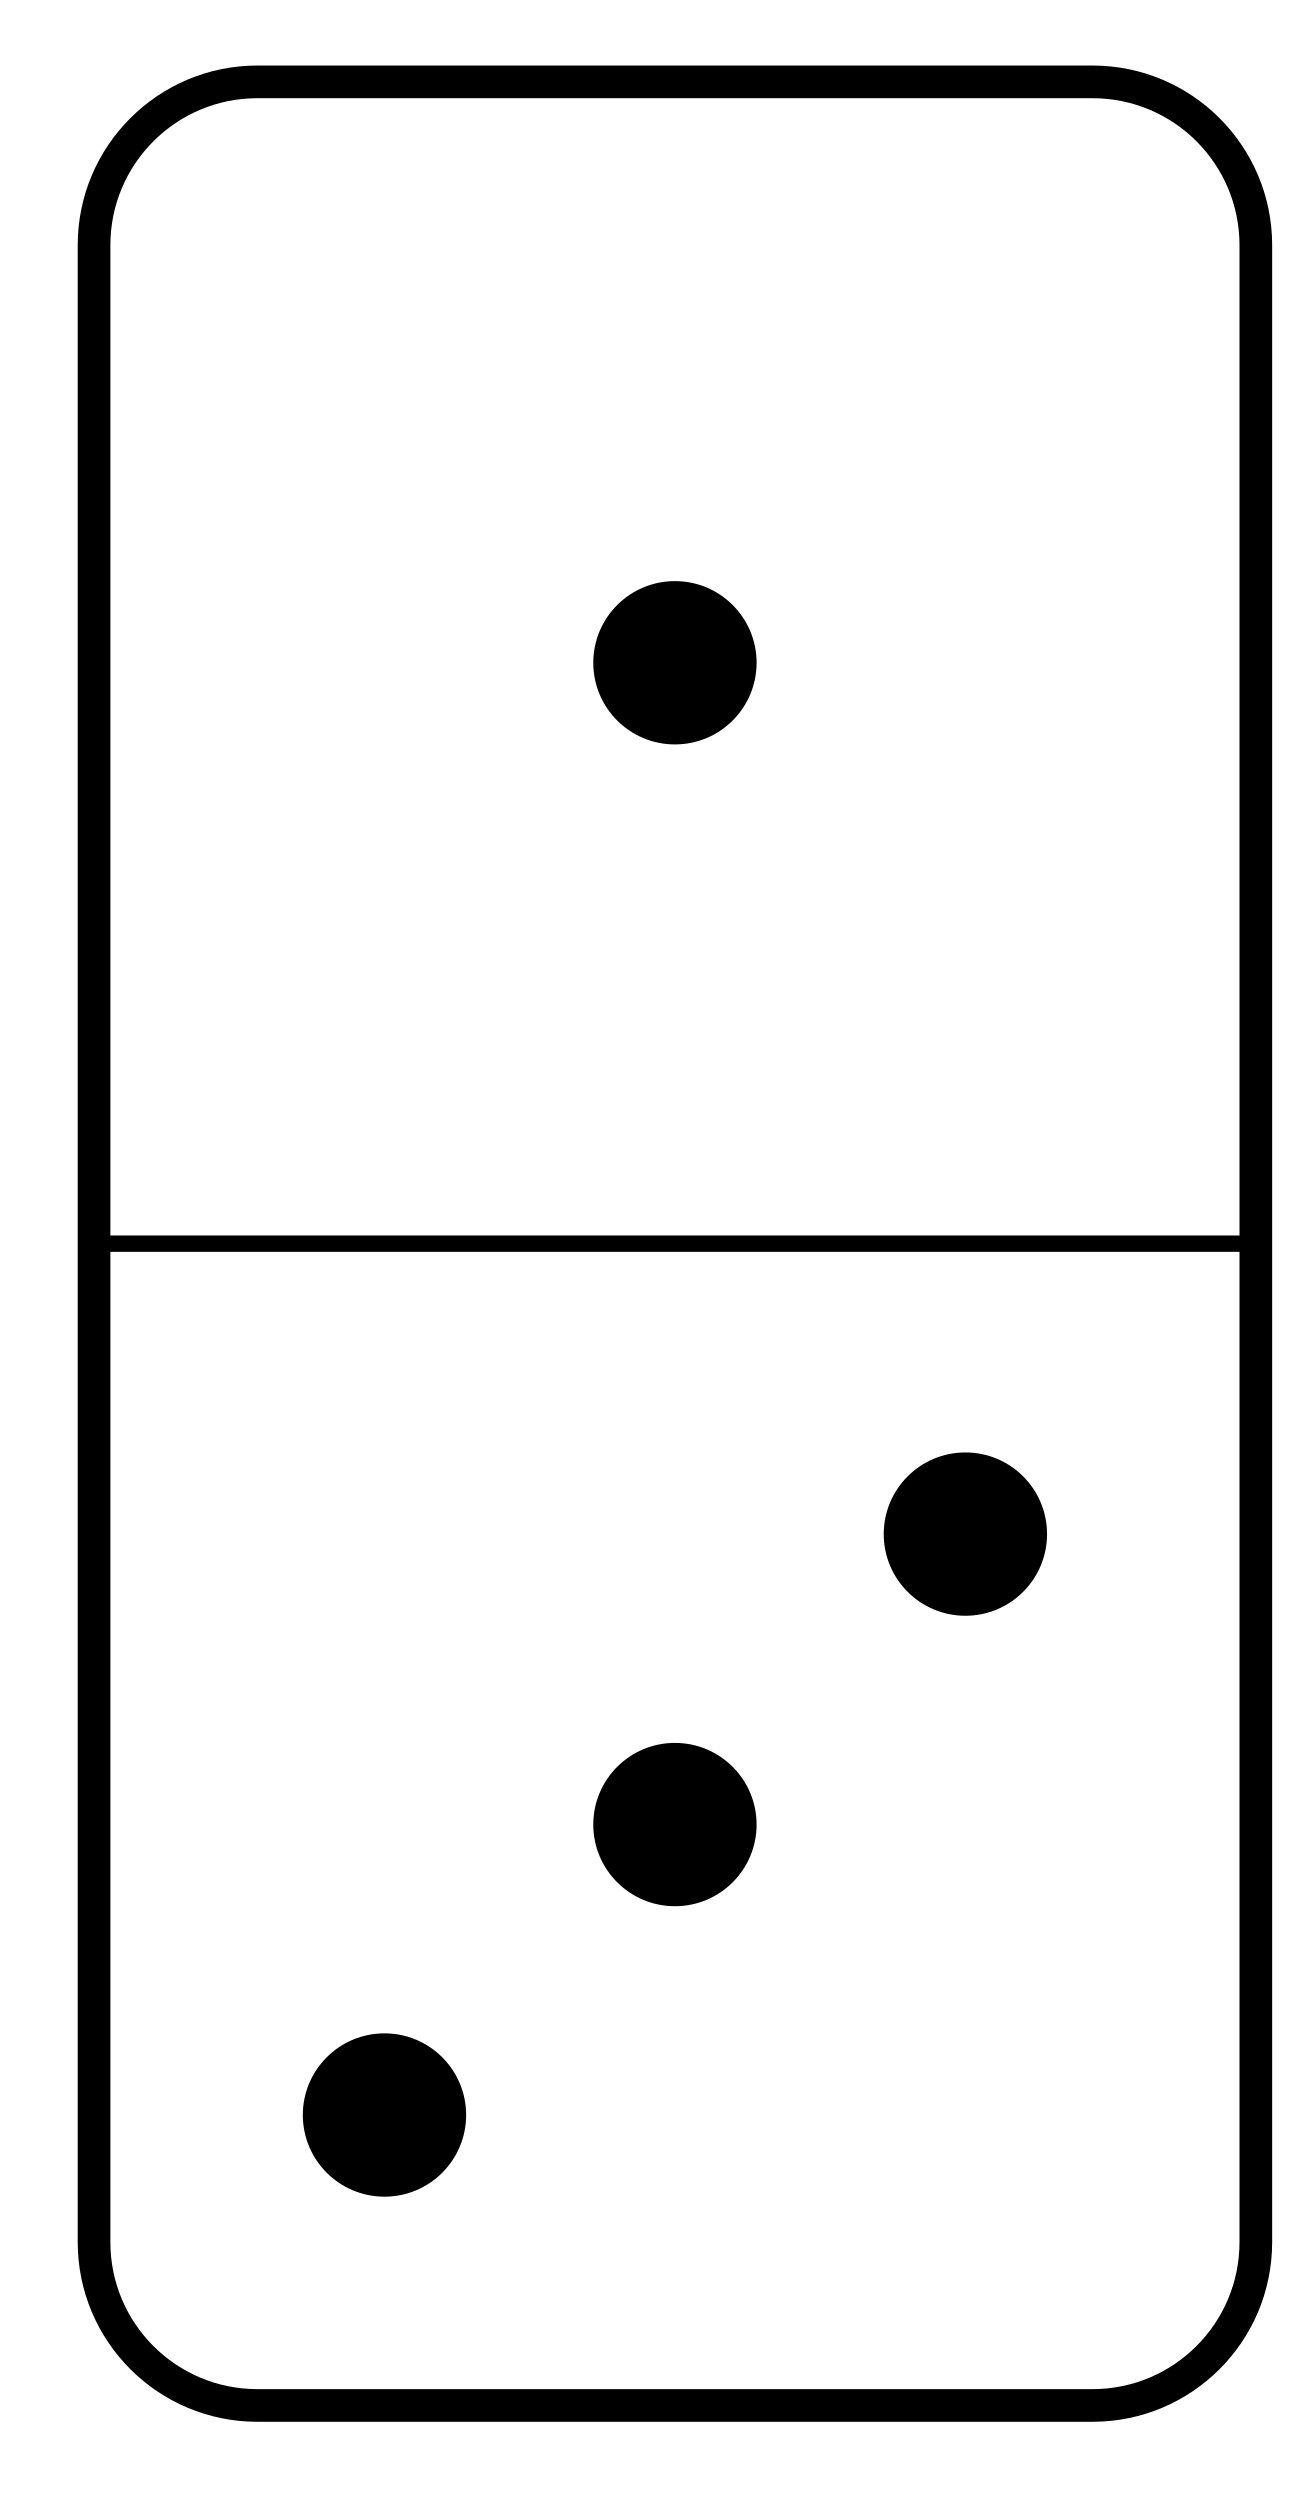
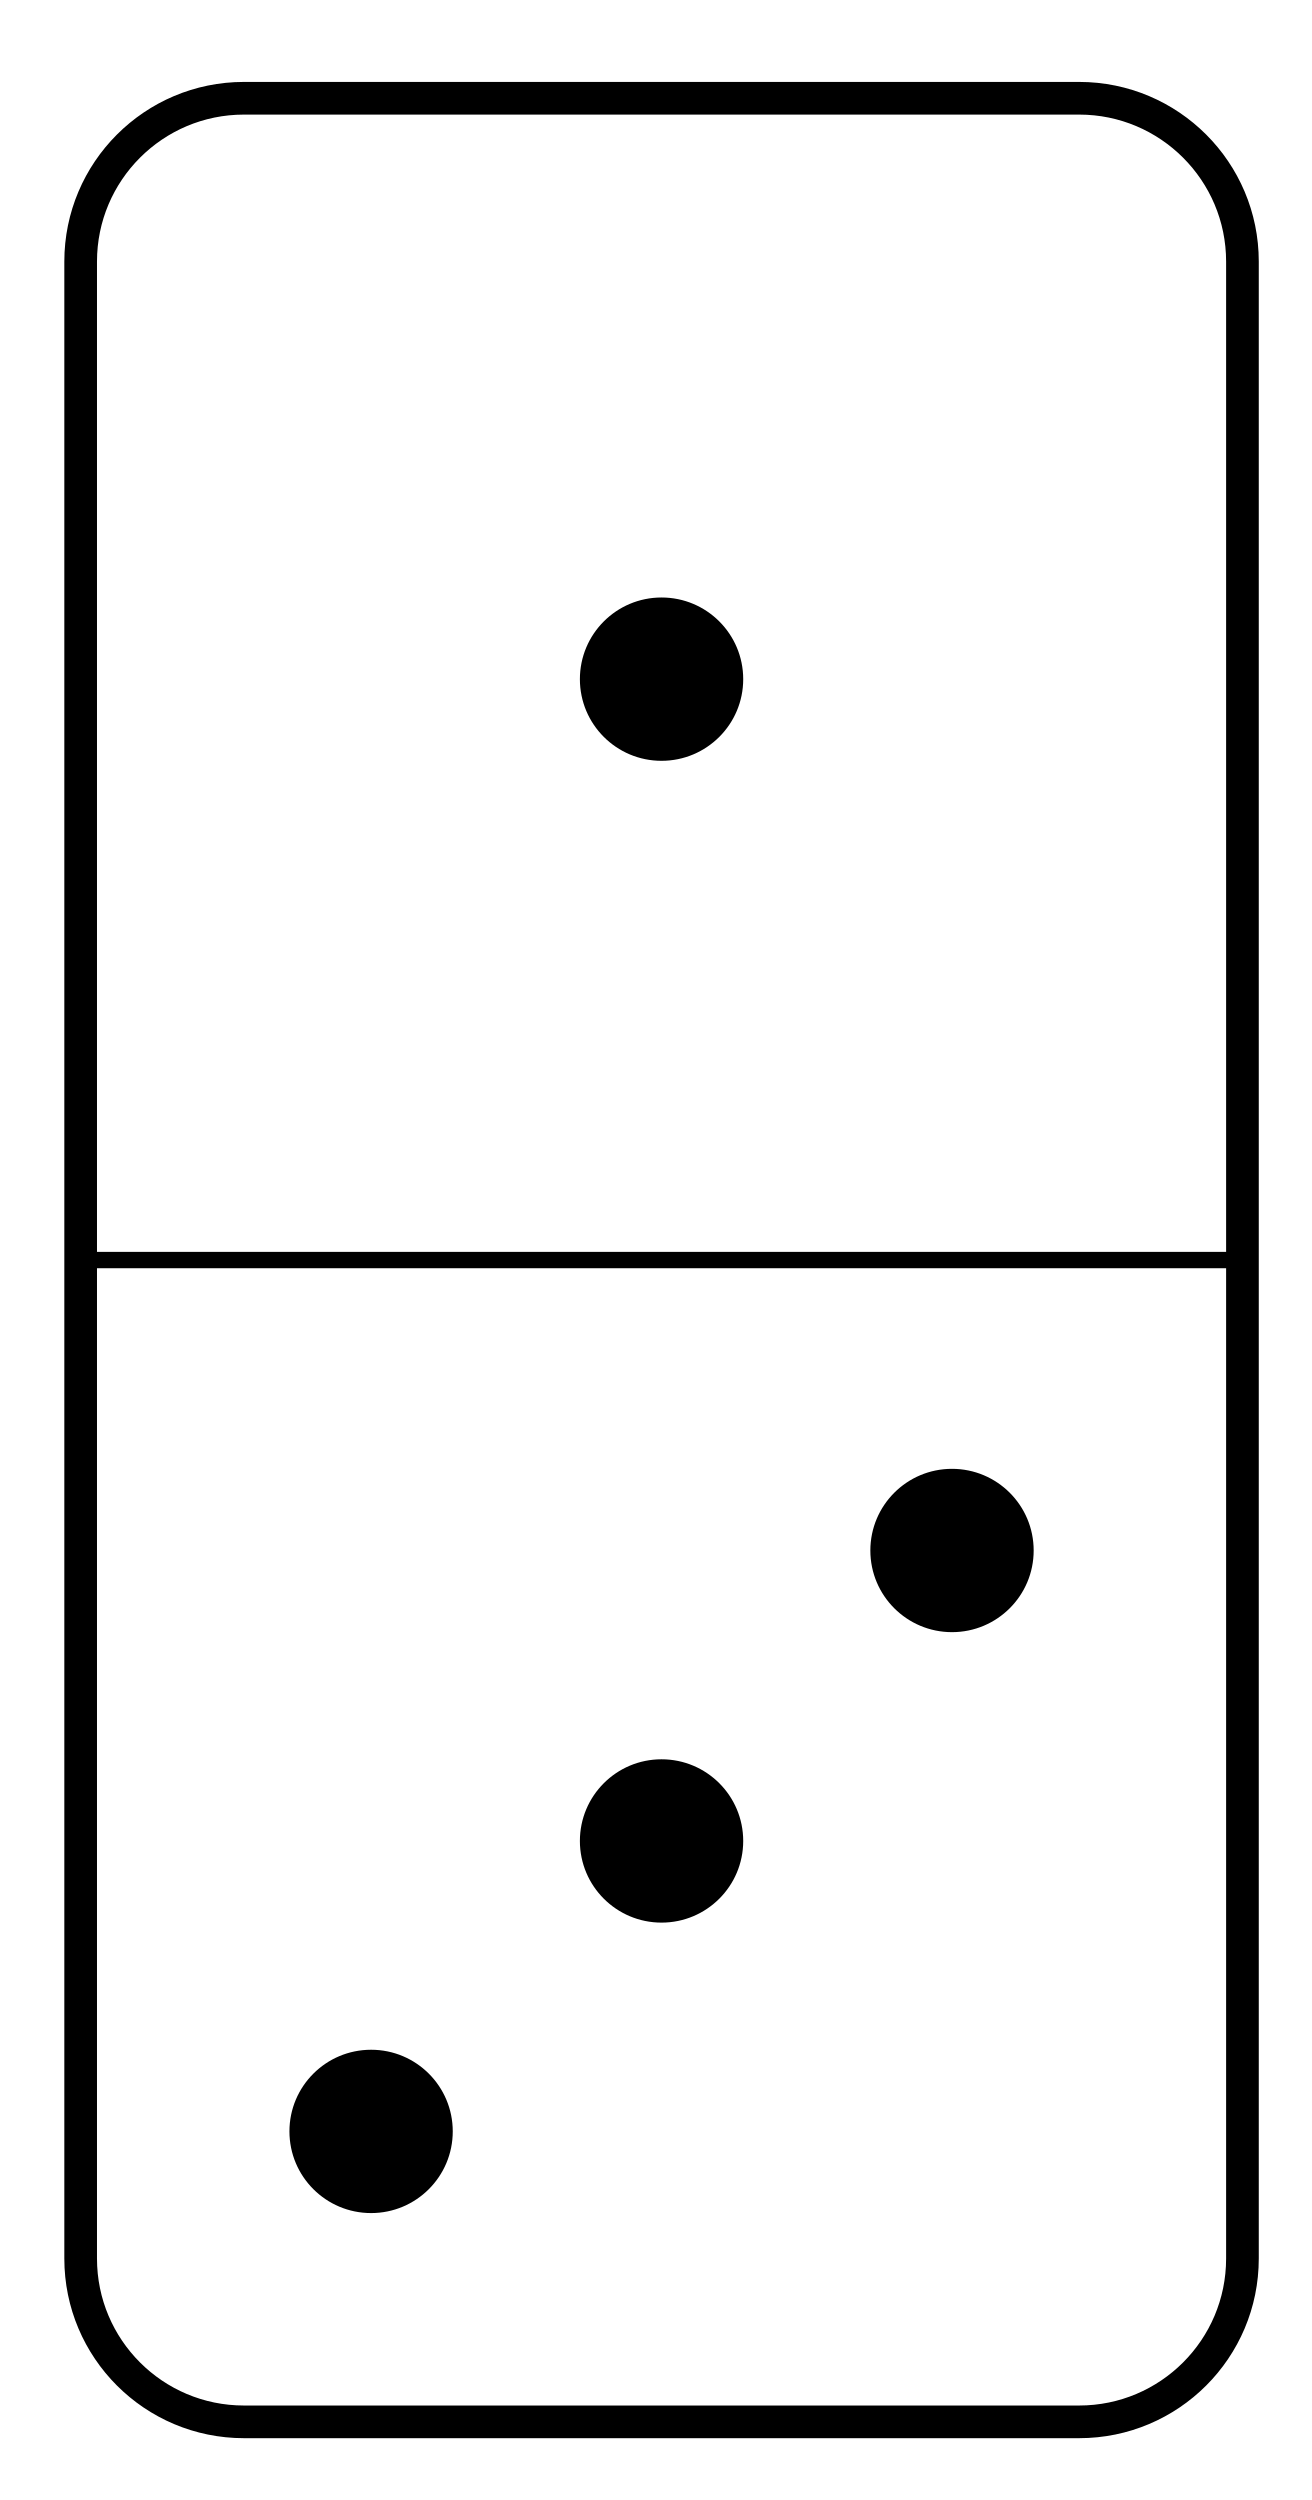
<svg xmlns="http://www.w3.org/2000/svg" version="1.1" width="32" height="61" viewBox="0 0 32 61">
-   <path transform="matrix(1.00002,0,0,-1.00003,2.29467,58.69328)" stroke-width=".797" stroke-linecap="butt" stroke-miterlimit="10" stroke-linejoin="miter" fill="none" stroke="#000000" d="M0 3.985V52.709C0 54.909 1.784 56.694 3.985 56.694H24.362C26.563 56.694 28.347 54.909 28.347 52.709V3.985C28.347 1.784 26.563 0 24.362 0H3.985C1.784 0 0 1.784 0 3.985ZM28.347 56.694" />
-   <path transform="matrix(1.00002,0,0,-1.00003,2.29467,58.69328)" stroke-width=".399" stroke-linecap="butt" stroke-miterlimit="10" stroke-linejoin="miter" fill="none" stroke="#000000" d="M0 28.347H28.347" />
-   <path transform="matrix(1.00002,0,0,-1.00003,2.29467,58.69328)" stroke-width=".399" stroke-linecap="butt" stroke-miterlimit="10" stroke-linejoin="miter" fill="none" stroke="#000000" d="M14.173 42.52" />
-   <path transform="matrix(1.00002,0,0,-1.00003,2.29467,58.69328)" d="M9.079 7.087C9.079 8.187 8.187 9.079 7.087 9.079 5.986 9.079 5.094 8.187 5.094 7.087 5.094 5.986 5.986 5.094 7.087 5.094 8.187 5.094 9.079 5.986 9.079 7.087ZM7.087 7.087" />
-   <path transform="matrix(1.00002,0,0,-1.00003,2.29467,58.69328)" d="M16.166 14.173C16.166 15.274 15.274 16.166 14.173 16.166 13.073 16.166 12.181 15.274 12.181 14.173 12.181 13.073 13.073 12.181 14.173 12.181 15.274 12.181 16.166 13.073 16.166 14.173ZM14.173 14.173" />
-   <path transform="matrix(1.00002,0,0,-1.00003,2.29467,58.69328)" d="M23.253 21.26C23.253 22.361 22.361 23.253 21.26 23.253 20.16 23.253 19.268 22.361 19.268 21.26 19.268 20.16 20.16 19.268 21.26 19.268 22.361 19.268 23.253 20.16 23.253 21.26ZM21.26 21.26" />
-   <path transform="matrix(1.00002,0,0,-1.00003,2.29467,58.69328)" d="M16.166 42.52C16.166 43.621 15.274 44.513 14.173 44.513 13.073 44.513 12.181 43.621 12.181 42.52 12.181 41.42 13.073 40.528 14.173 40.528 15.274 40.528 16.166 41.42 16.166 42.52ZM14.173 42.52" />
+   <path transform="matrix(1.00002,0,0,-1.00003,1.968059,59.09318)" stroke-width=".797" stroke-linecap="butt" stroke-miterlimit="10" stroke-linejoin="miter" fill="none" stroke="#000000" d="M0 3.985V52.709C0 54.909 1.784 56.694 3.985 56.694H24.362C26.563 56.694 28.347 54.909 28.347 52.709V3.985C28.347 1.784 26.563 0 24.362 0H3.985C1.784 0 0 1.784 0 3.985ZM28.347 56.694" />
+   <path transform="matrix(1.00002,0,0,-1.00003,1.968059,59.09318)" stroke-width=".399" stroke-linecap="butt" stroke-miterlimit="10" stroke-linejoin="miter" fill="none" stroke="#000000" d="M0 28.347H28.347" />
+   <path transform="matrix(1.00002,0,0,-1.00003,1.968059,59.09318)" stroke-width=".399" stroke-linecap="butt" stroke-miterlimit="10" stroke-linejoin="miter" fill="none" stroke="#000000" d="M14.173 42.52" />
+   <path transform="matrix(1.00002,0,0,-1.00003,1.968059,59.09318)" d="M9.079 7.087C9.079 8.187 8.187 9.079 7.087 9.079 5.986 9.079 5.094 8.187 5.094 7.087 5.094 5.986 5.986 5.094 7.087 5.094 8.187 5.094 9.079 5.986 9.079 7.087ZM7.087 7.087" />
+   <path transform="matrix(1.00002,0,0,-1.00003,1.968059,59.09318)" d="M16.166 14.173C16.166 15.274 15.274 16.166 14.173 16.166 13.073 16.166 12.181 15.274 12.181 14.173 12.181 13.073 13.073 12.181 14.173 12.181 15.274 12.181 16.166 13.073 16.166 14.173ZM14.173 14.173" />
+   <path transform="matrix(1.00002,0,0,-1.00003,1.968059,59.09318)" d="M23.253 21.26C23.253 22.361 22.361 23.253 21.26 23.253 20.16 23.253 19.268 22.361 19.268 21.26 19.268 20.16 20.16 19.268 21.26 19.268 22.361 19.268 23.253 20.16 23.253 21.26ZM21.26 21.26" />
+   <path transform="matrix(1.00002,0,0,-1.00003,1.968059,59.09318)" d="M16.166 42.52C16.166 43.621 15.274 44.513 14.173 44.513 13.073 44.513 12.181 43.621 12.181 42.52 12.181 41.42 13.073 40.528 14.173 40.528 15.274 40.528 16.166 41.42 16.166 42.52ZM14.173 42.52" />
</svg>
